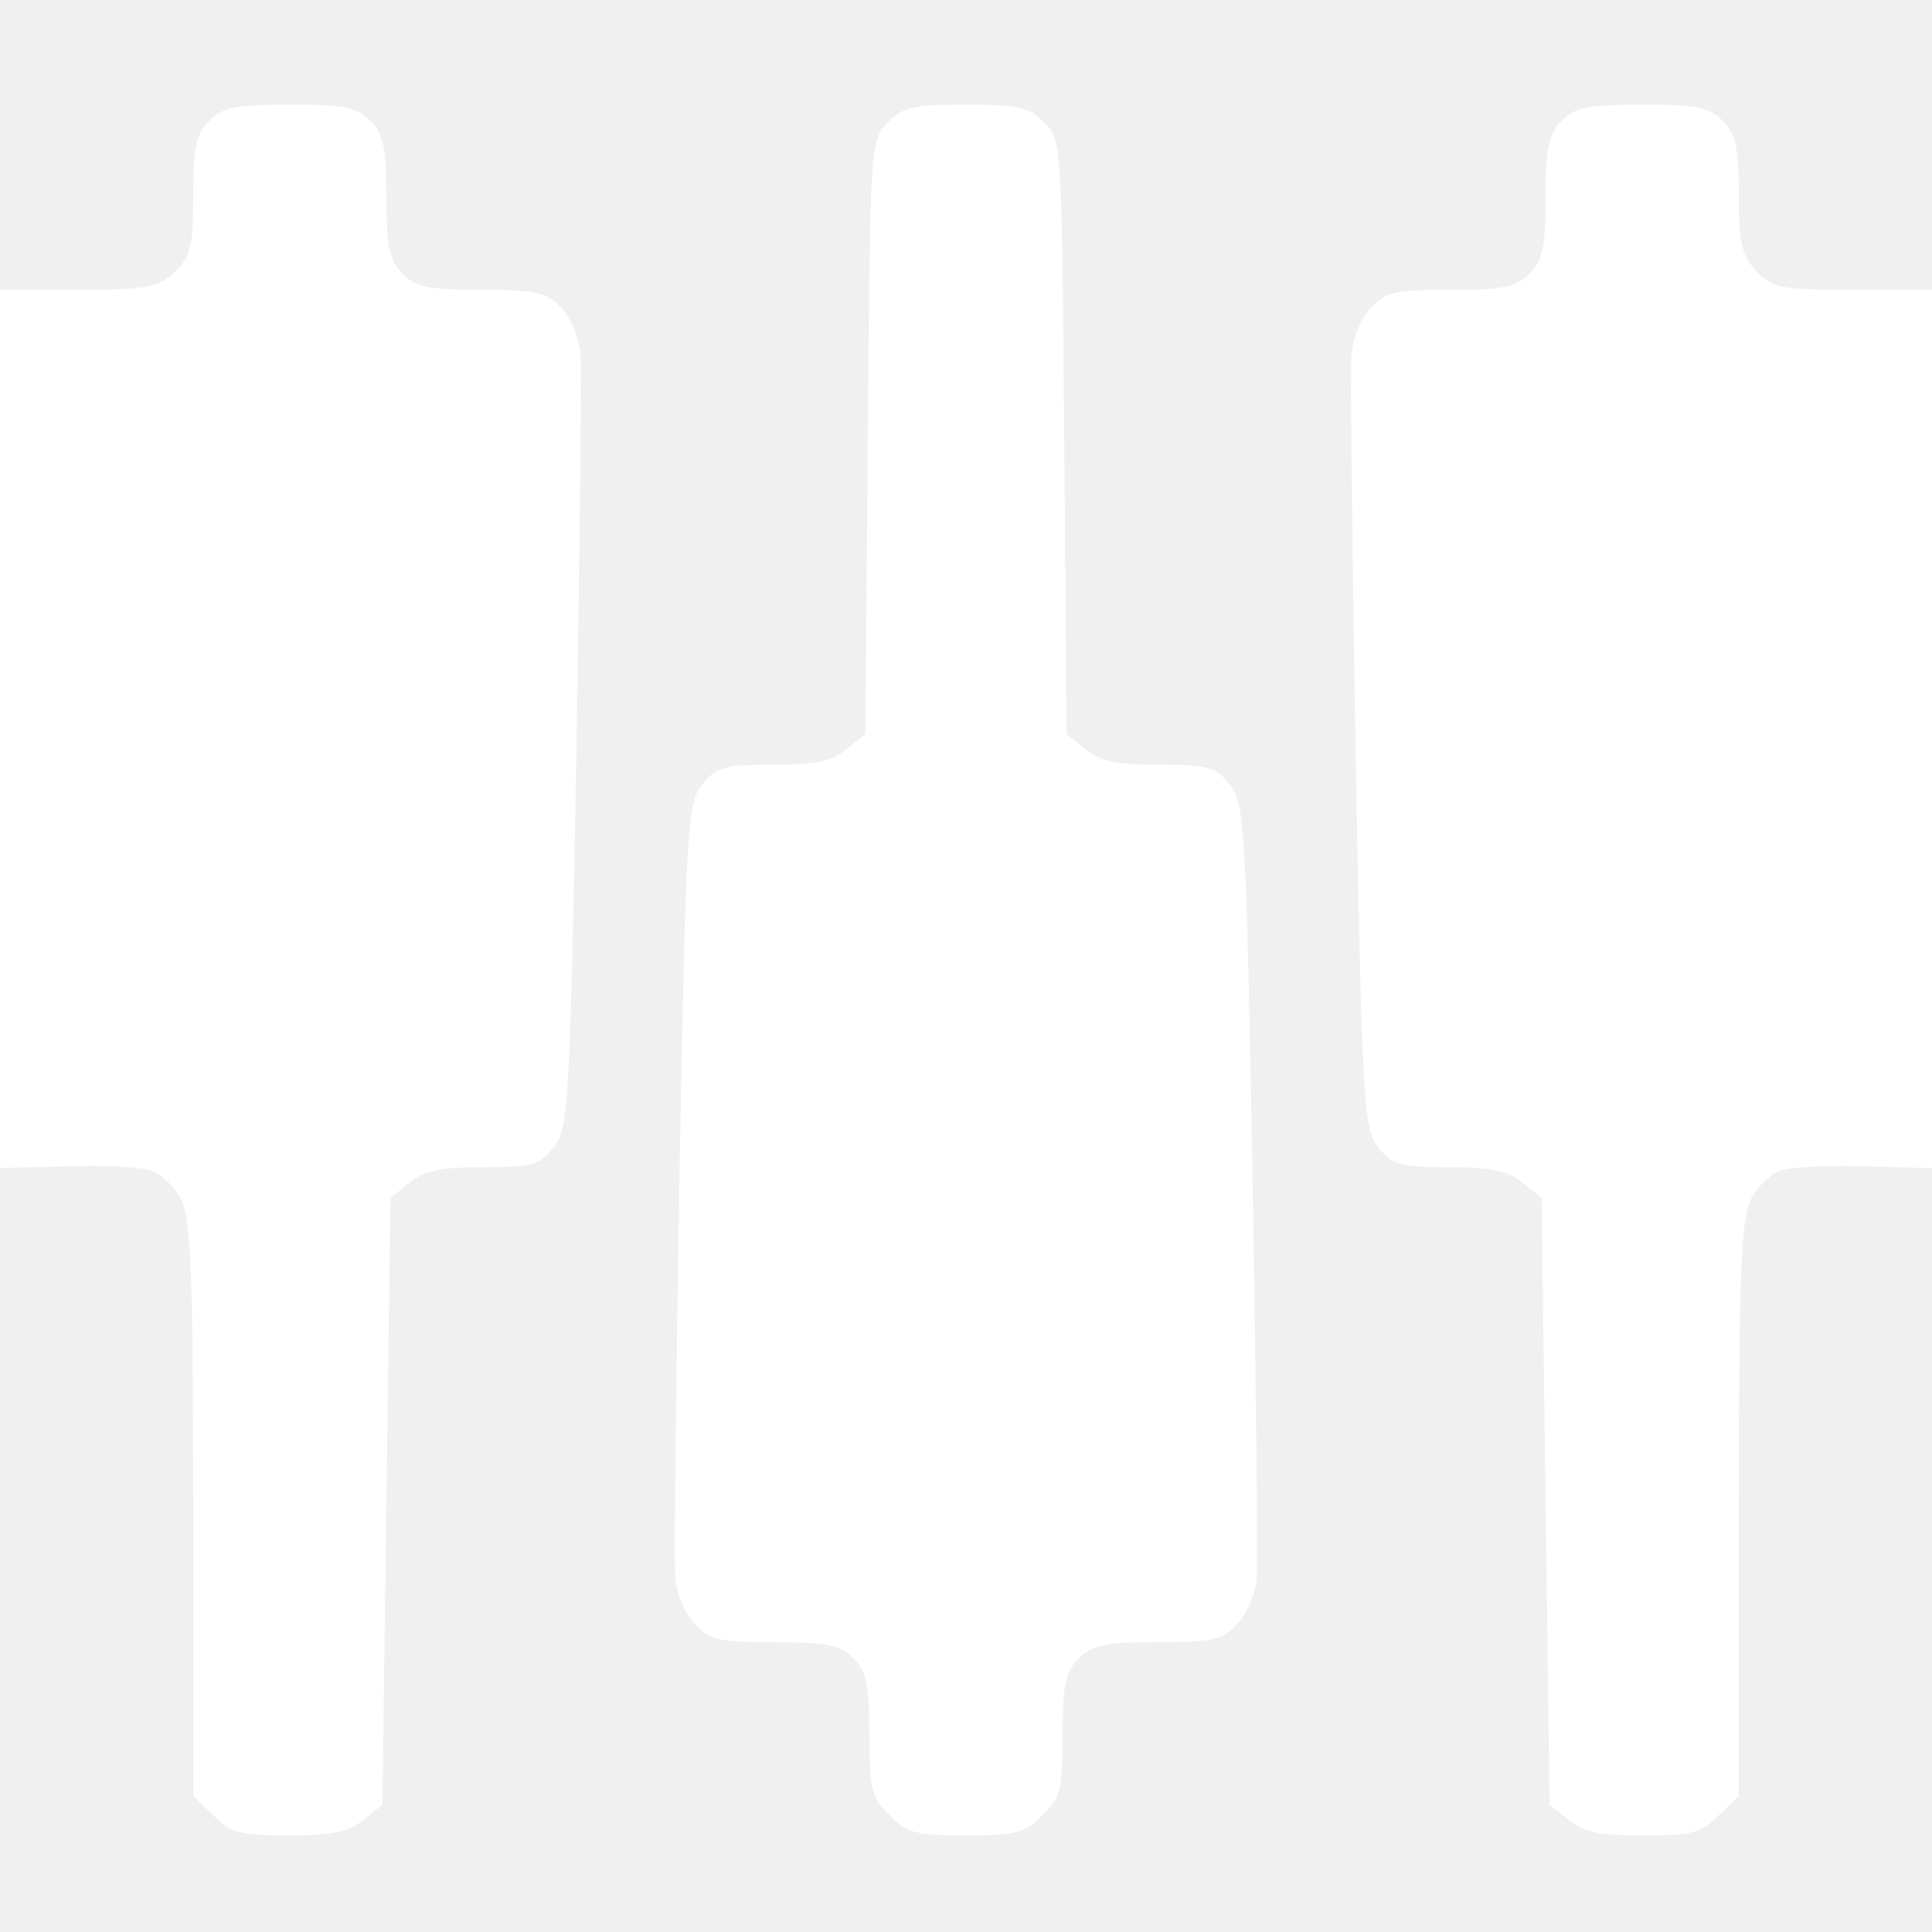
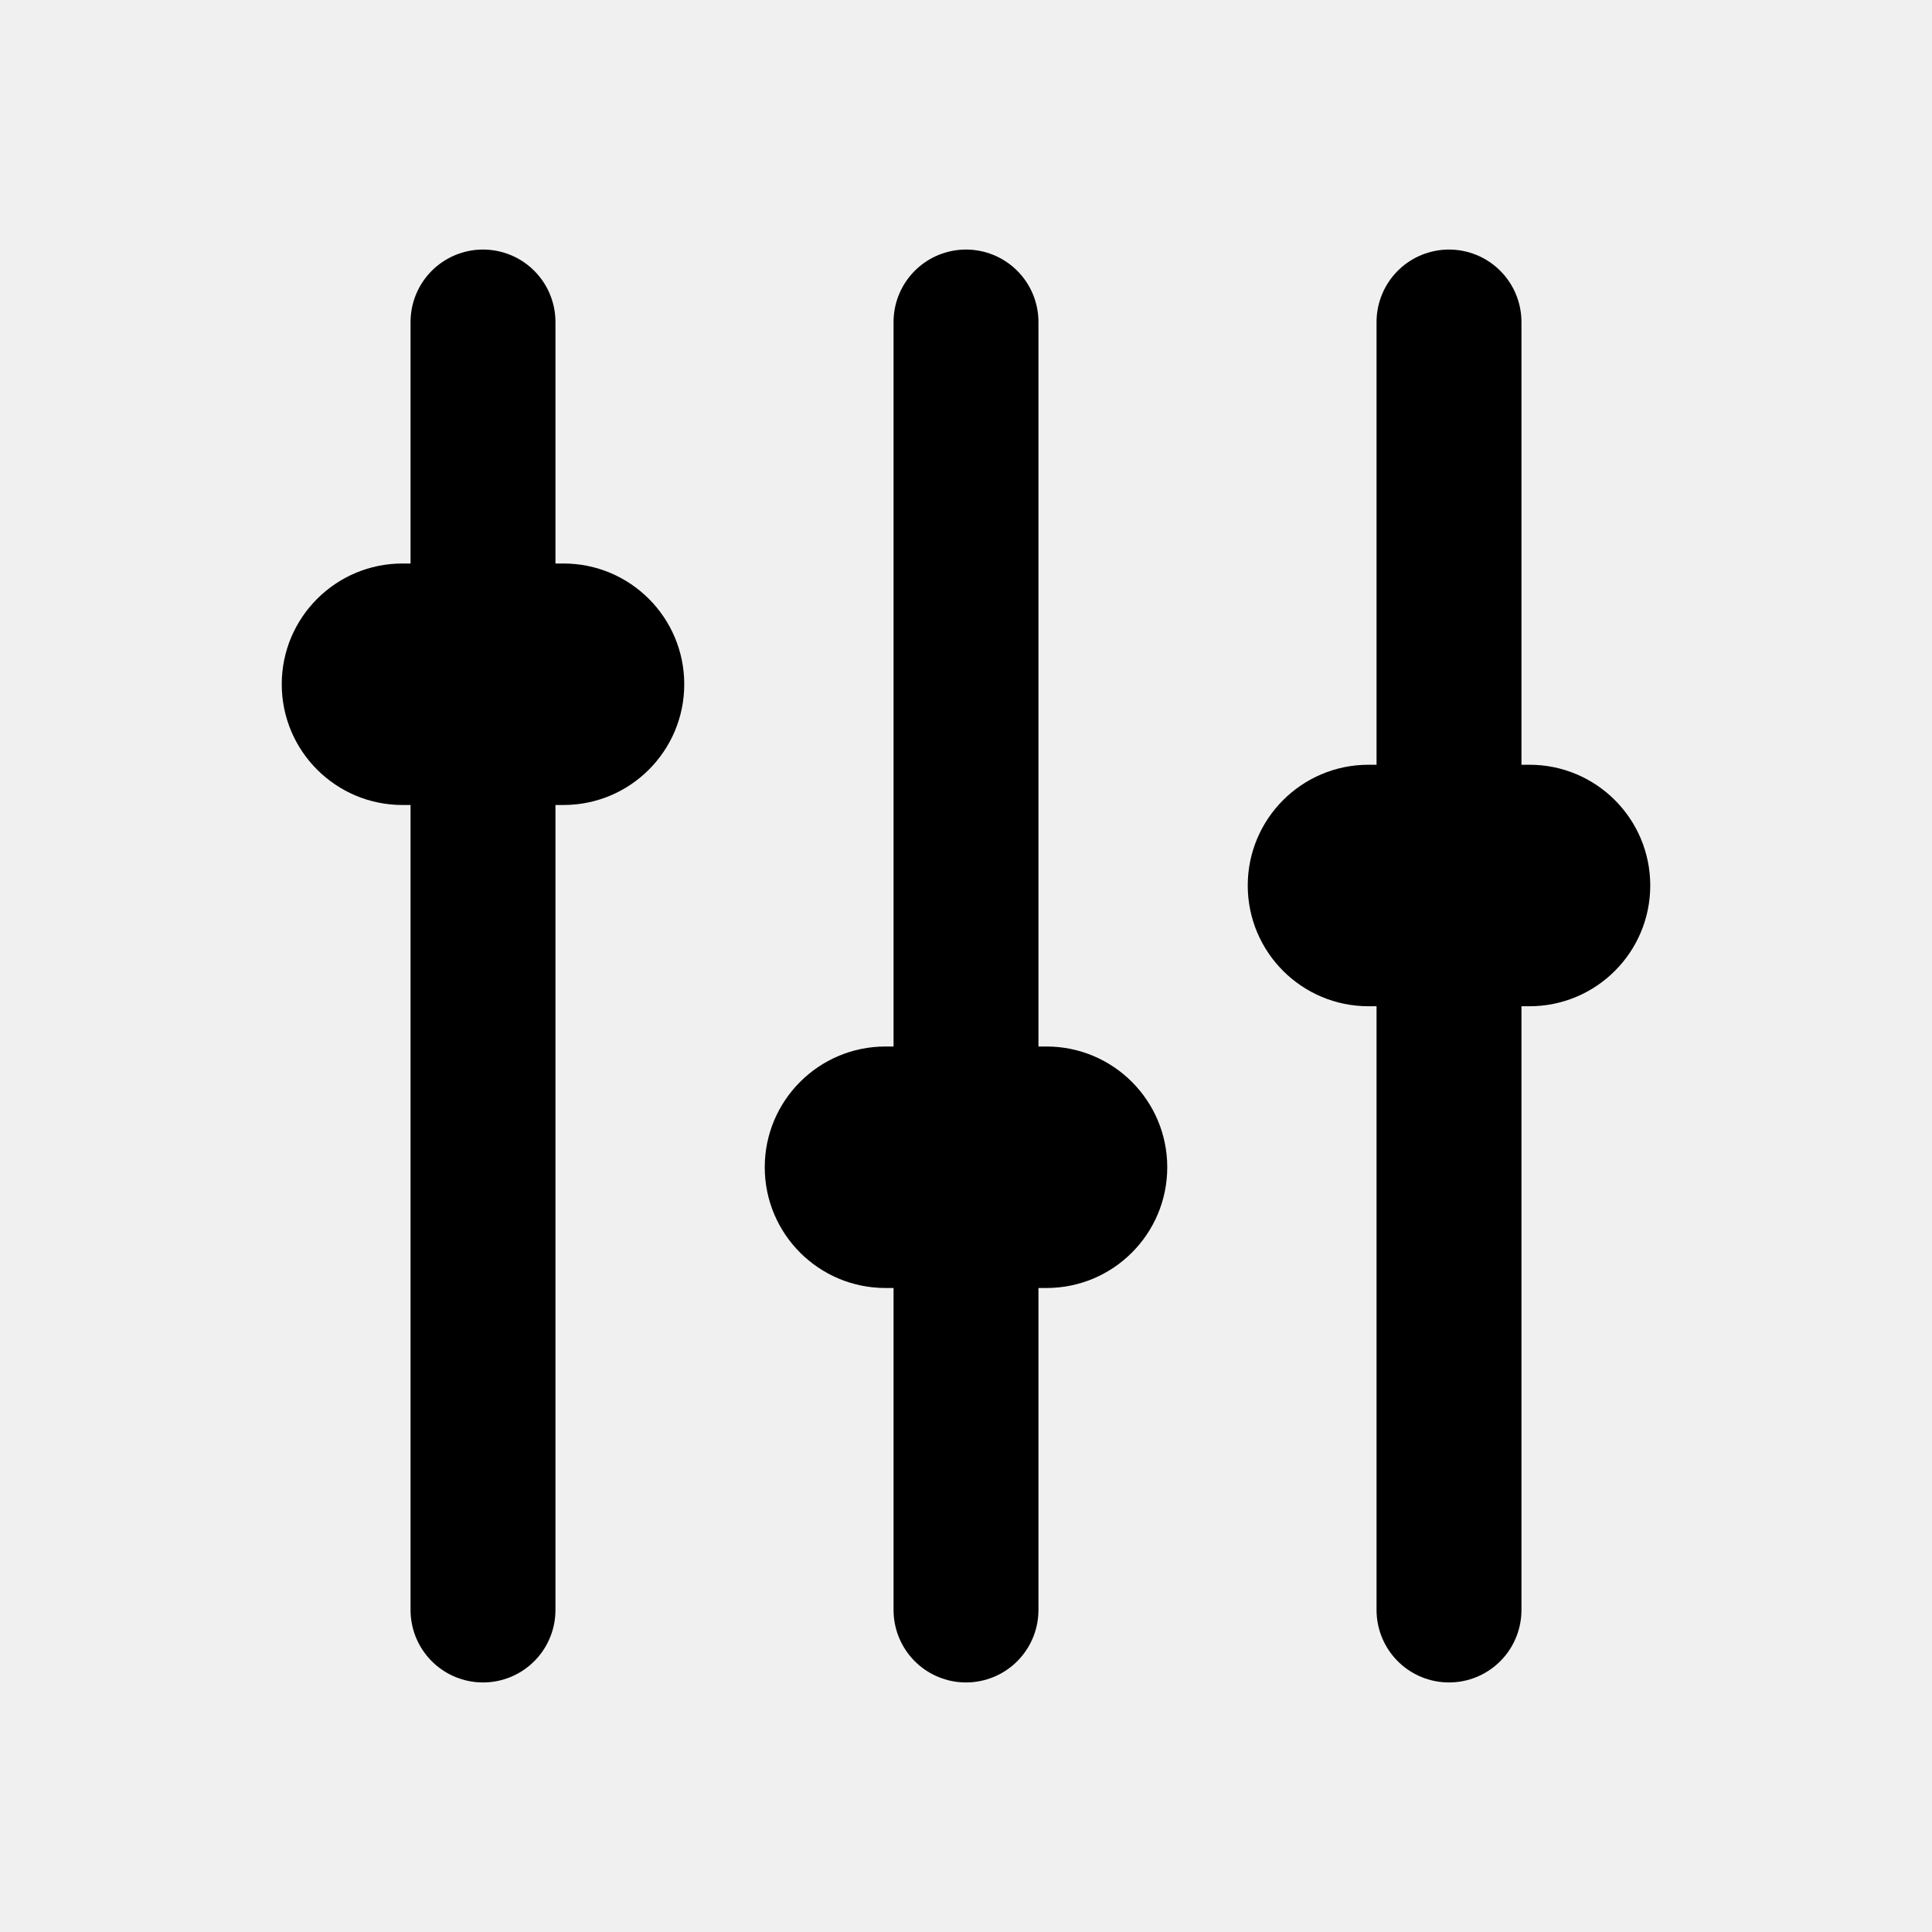
- <svg xmlns="http://www.w3.org/2000/svg" version="1.0" width="20" height="20" viewBox="0 0 240 240" preserveAspectRatio="xMidYMid meet">
-   <g transform="translate(0,240) scale(0.1,-0.1)" fill="#ffffff" stroke="none">
-     <path d="M260 2250 c-16 -16 -20 -33 -20 -93 0 -64 -3 -76 -23 -95 -21 -19 -34 -22 -120 -22 l-97 0 0 -546 0 -545 83 2 c45 2 92 -1 105 -5 12 -4 29 -20 37 -36 12 -24 15 -89 15 -385 l0 -356 25 -24 c21 -22 33 -25 93 -25 54 0 75 4 93 19 l24 19 5 377 5 377 24 19 c18 15 39 19 91 19 61 0 71 3 88 25 18 23 20 51 28 487 4 255 7 479 5 498 -1 19 -12 45 -24 58 -18 19 -30 22 -99 22 -65 0 -81 3 -98 20 -16 16 -20 33 -20 95 0 62 -4 79 -20 95 -17 17 -33 20 -100 20 -67 0 -83 -3 -100 -20z M1102 2247 c-21 -22 -21 -30 -24 -391 l-3 -368 -24 -19 c-18 -15 -39 -19 -91 -19 -61 0 -71 -3 -88 -25 -18 -23 -20 -51 -28 -487 -4 -255 -7 -479 -5 -498 1 -19 12 -45 24 -57 18 -20 30 -23 99 -23 65 0 81 -3 98 -20 16 -16 20 -33 20 -95 0 -67 3 -79 25 -100 21 -22 33 -25 95 -25 62 0 74 3 95 25 22 21 25 33 25 100 0 62 4 79 20 95 17 17 33 20 98 20 69 0 81 3 99 23 12 12 23 38 24 57 2 19 -1 243 -5 498 -8 436 -10 464 -28 487 -17 22 -27 25 -88 25 -52 0 -73 4 -91 19 l-24 19 -3 368 c-3 361 -3 369 -24 391 -19 20 -31 23 -98 23 -67 0 -79 -3 -98 -23z M1940 2250 c-16 -16 -20 -33 -20 -95 0 -62 -4 -79 -20 -95 -17 -17 -33 -20 -98 -20 -69 0 -81 -3 -99 -22 -12 -13 -23 -39 -24 -58 -2 -19 1 -243 5 -498 8 -436 10 -464 28 -487 17 -22 27 -25 88 -25 52 0 73 -4 91 -19 l24 -19 5 -377 5 -377 24 -19 c18 -15 39 -19 93 -19 60 0 72 3 93 25 l25 24 0 356 c0 296 3 361 15 385 8 16 25 32 37 36 13 4 60 7 106 5 l82 -2 0 545 0 546 -98 0 c-90 0 -100 2 -120 23 -18 19 -22 35 -22 95 0 59 -4 76 -20 92 -17 17 -33 20 -100 20 -67 0 -83 -3 -100 -20z" />
-   </g>
+ <svg xmlns="http://www.w3.org/2000/svg" viewBox="0 0 24 24">
+   <path d="M6 4v16" fill="none" stroke="currentColor" stroke-width="1.8" stroke-linecap="round" />
+   <path d="M12 4v16" fill="none" stroke="currentColor" stroke-width="1.8" stroke-linecap="round" />
+   <path d="M18 4v16" fill="none" stroke="currentColor" stroke-width="1.8" stroke-linecap="round" />
+   <rect x="3.5" y="7" width="5" height="3" rx="1.5" fill="currentColor" />
+   <rect x="9.5" y="13" width="5" height="3" rx="1.5" fill="currentColor" />
+   <rect x="15.5" y="9.5" width="5" height="3" rx="1.5" fill="currentColor" />
</svg>
